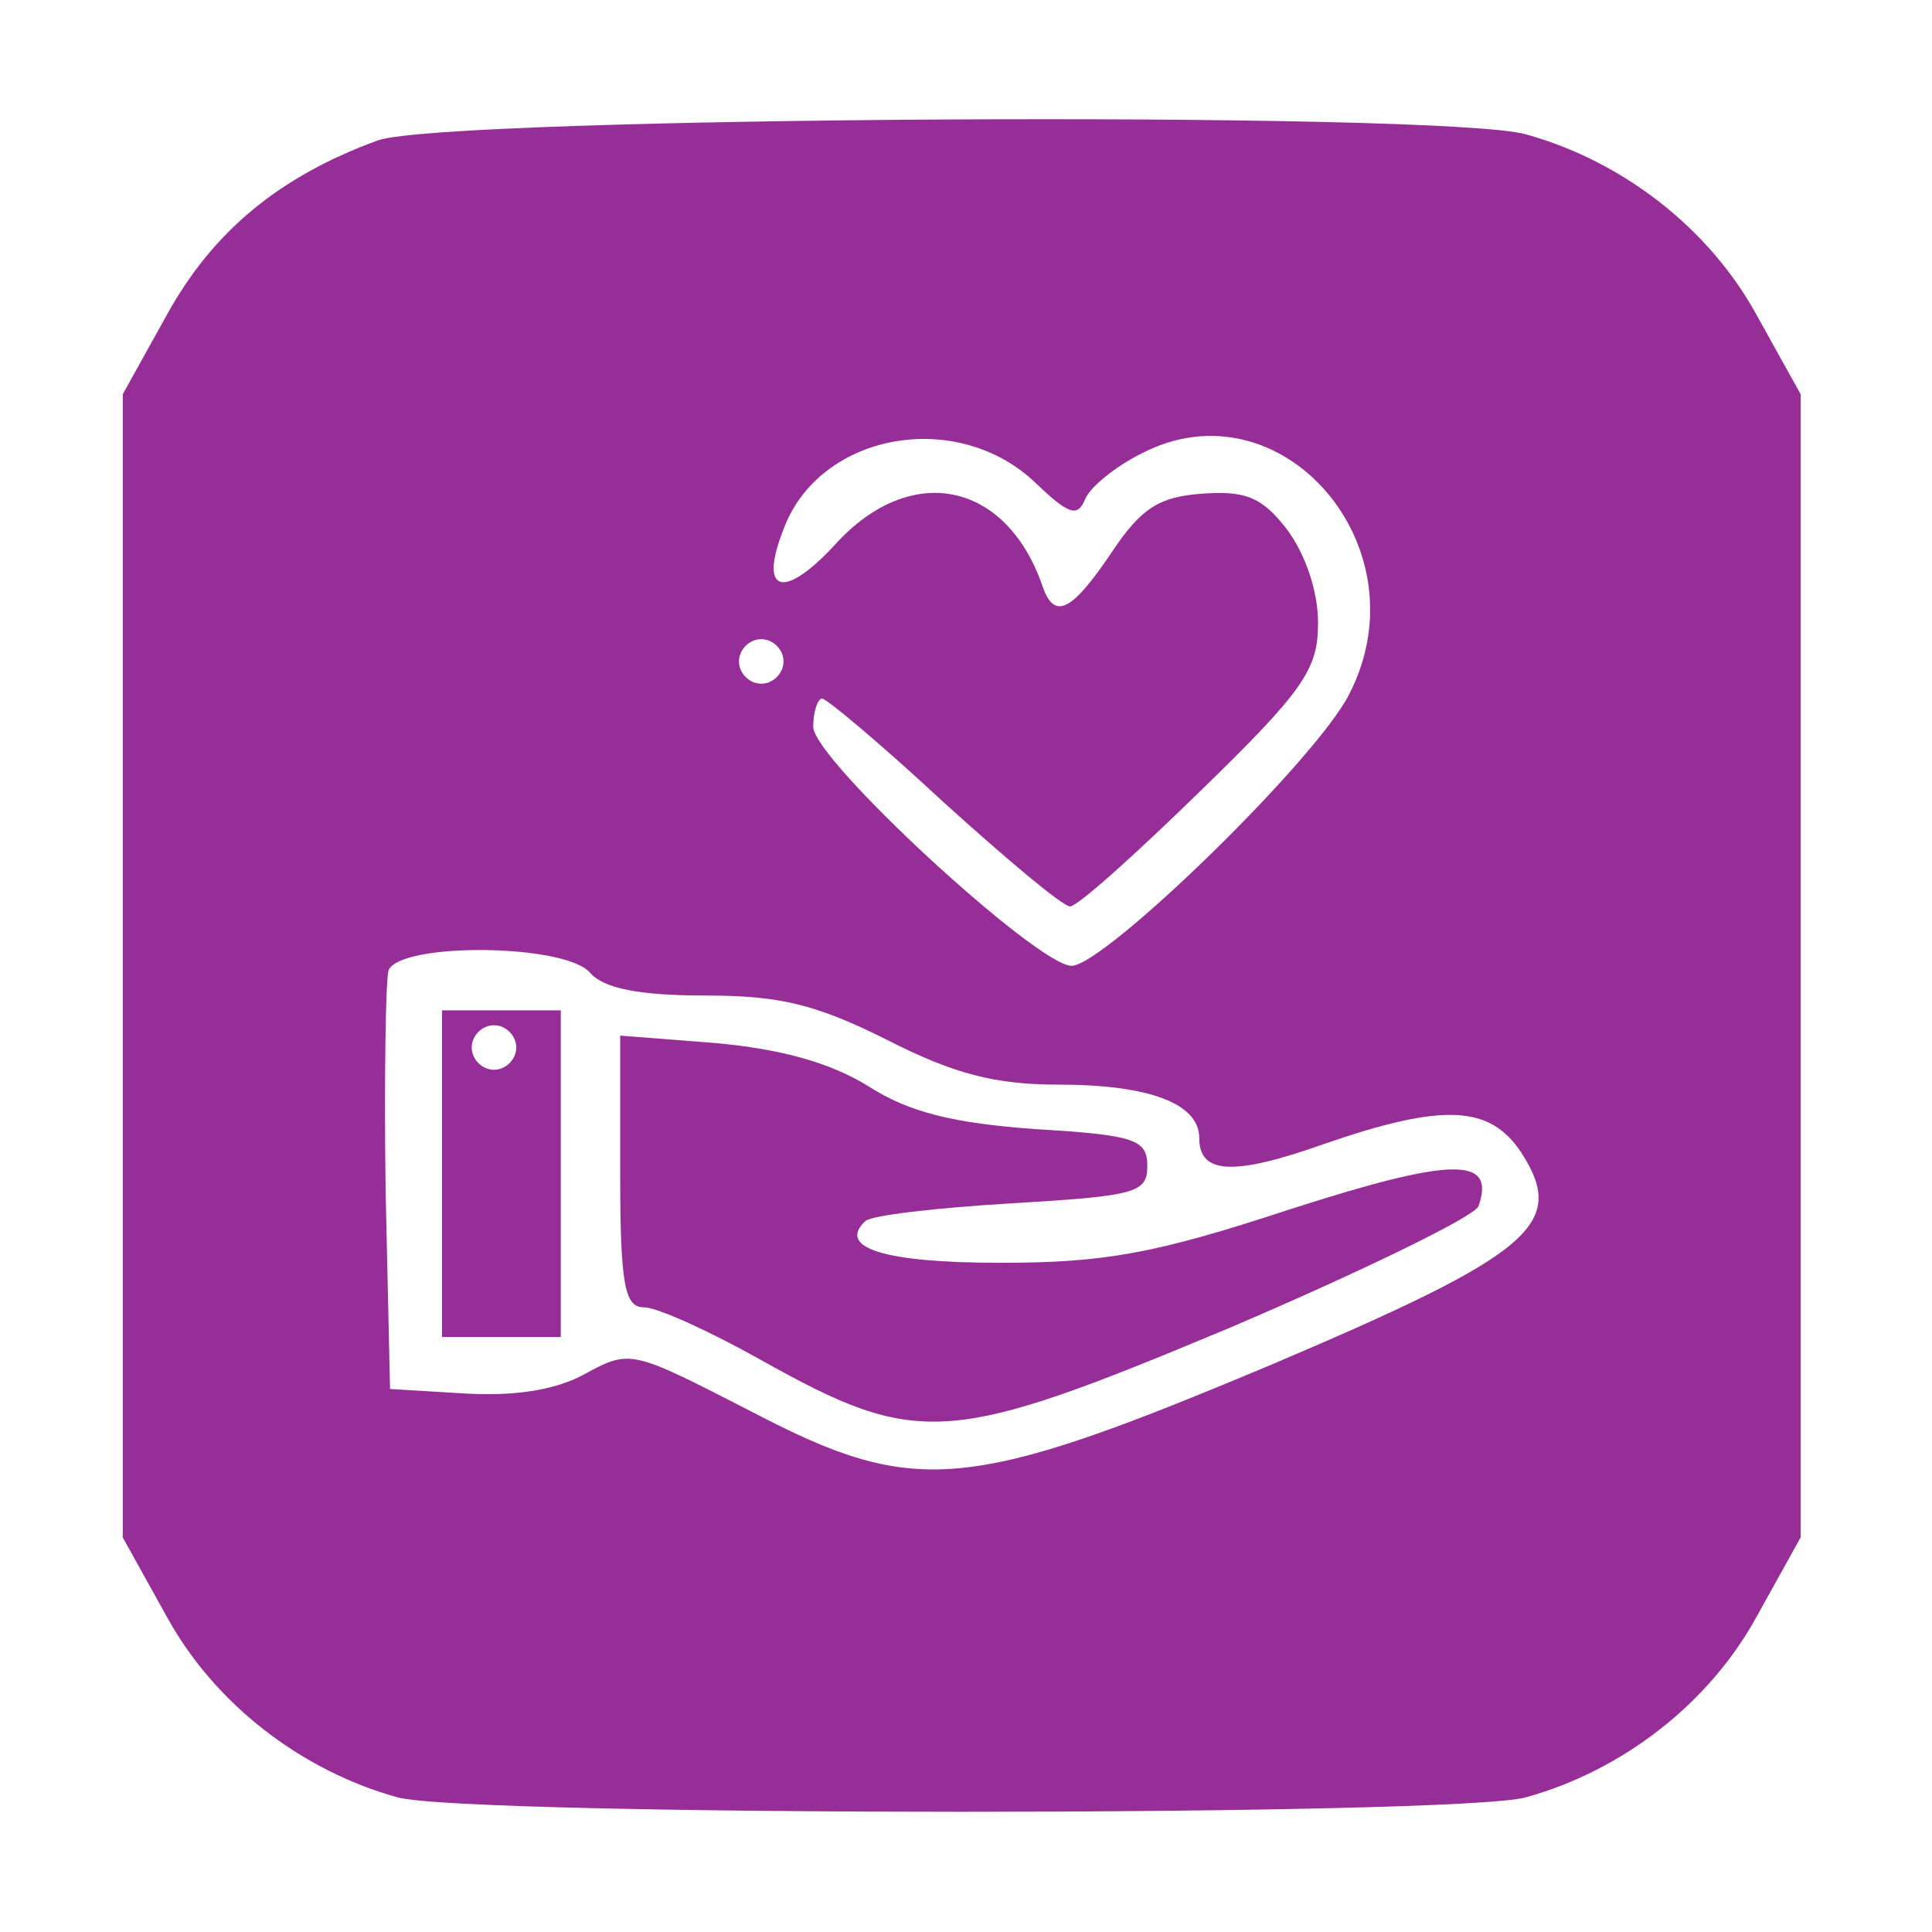
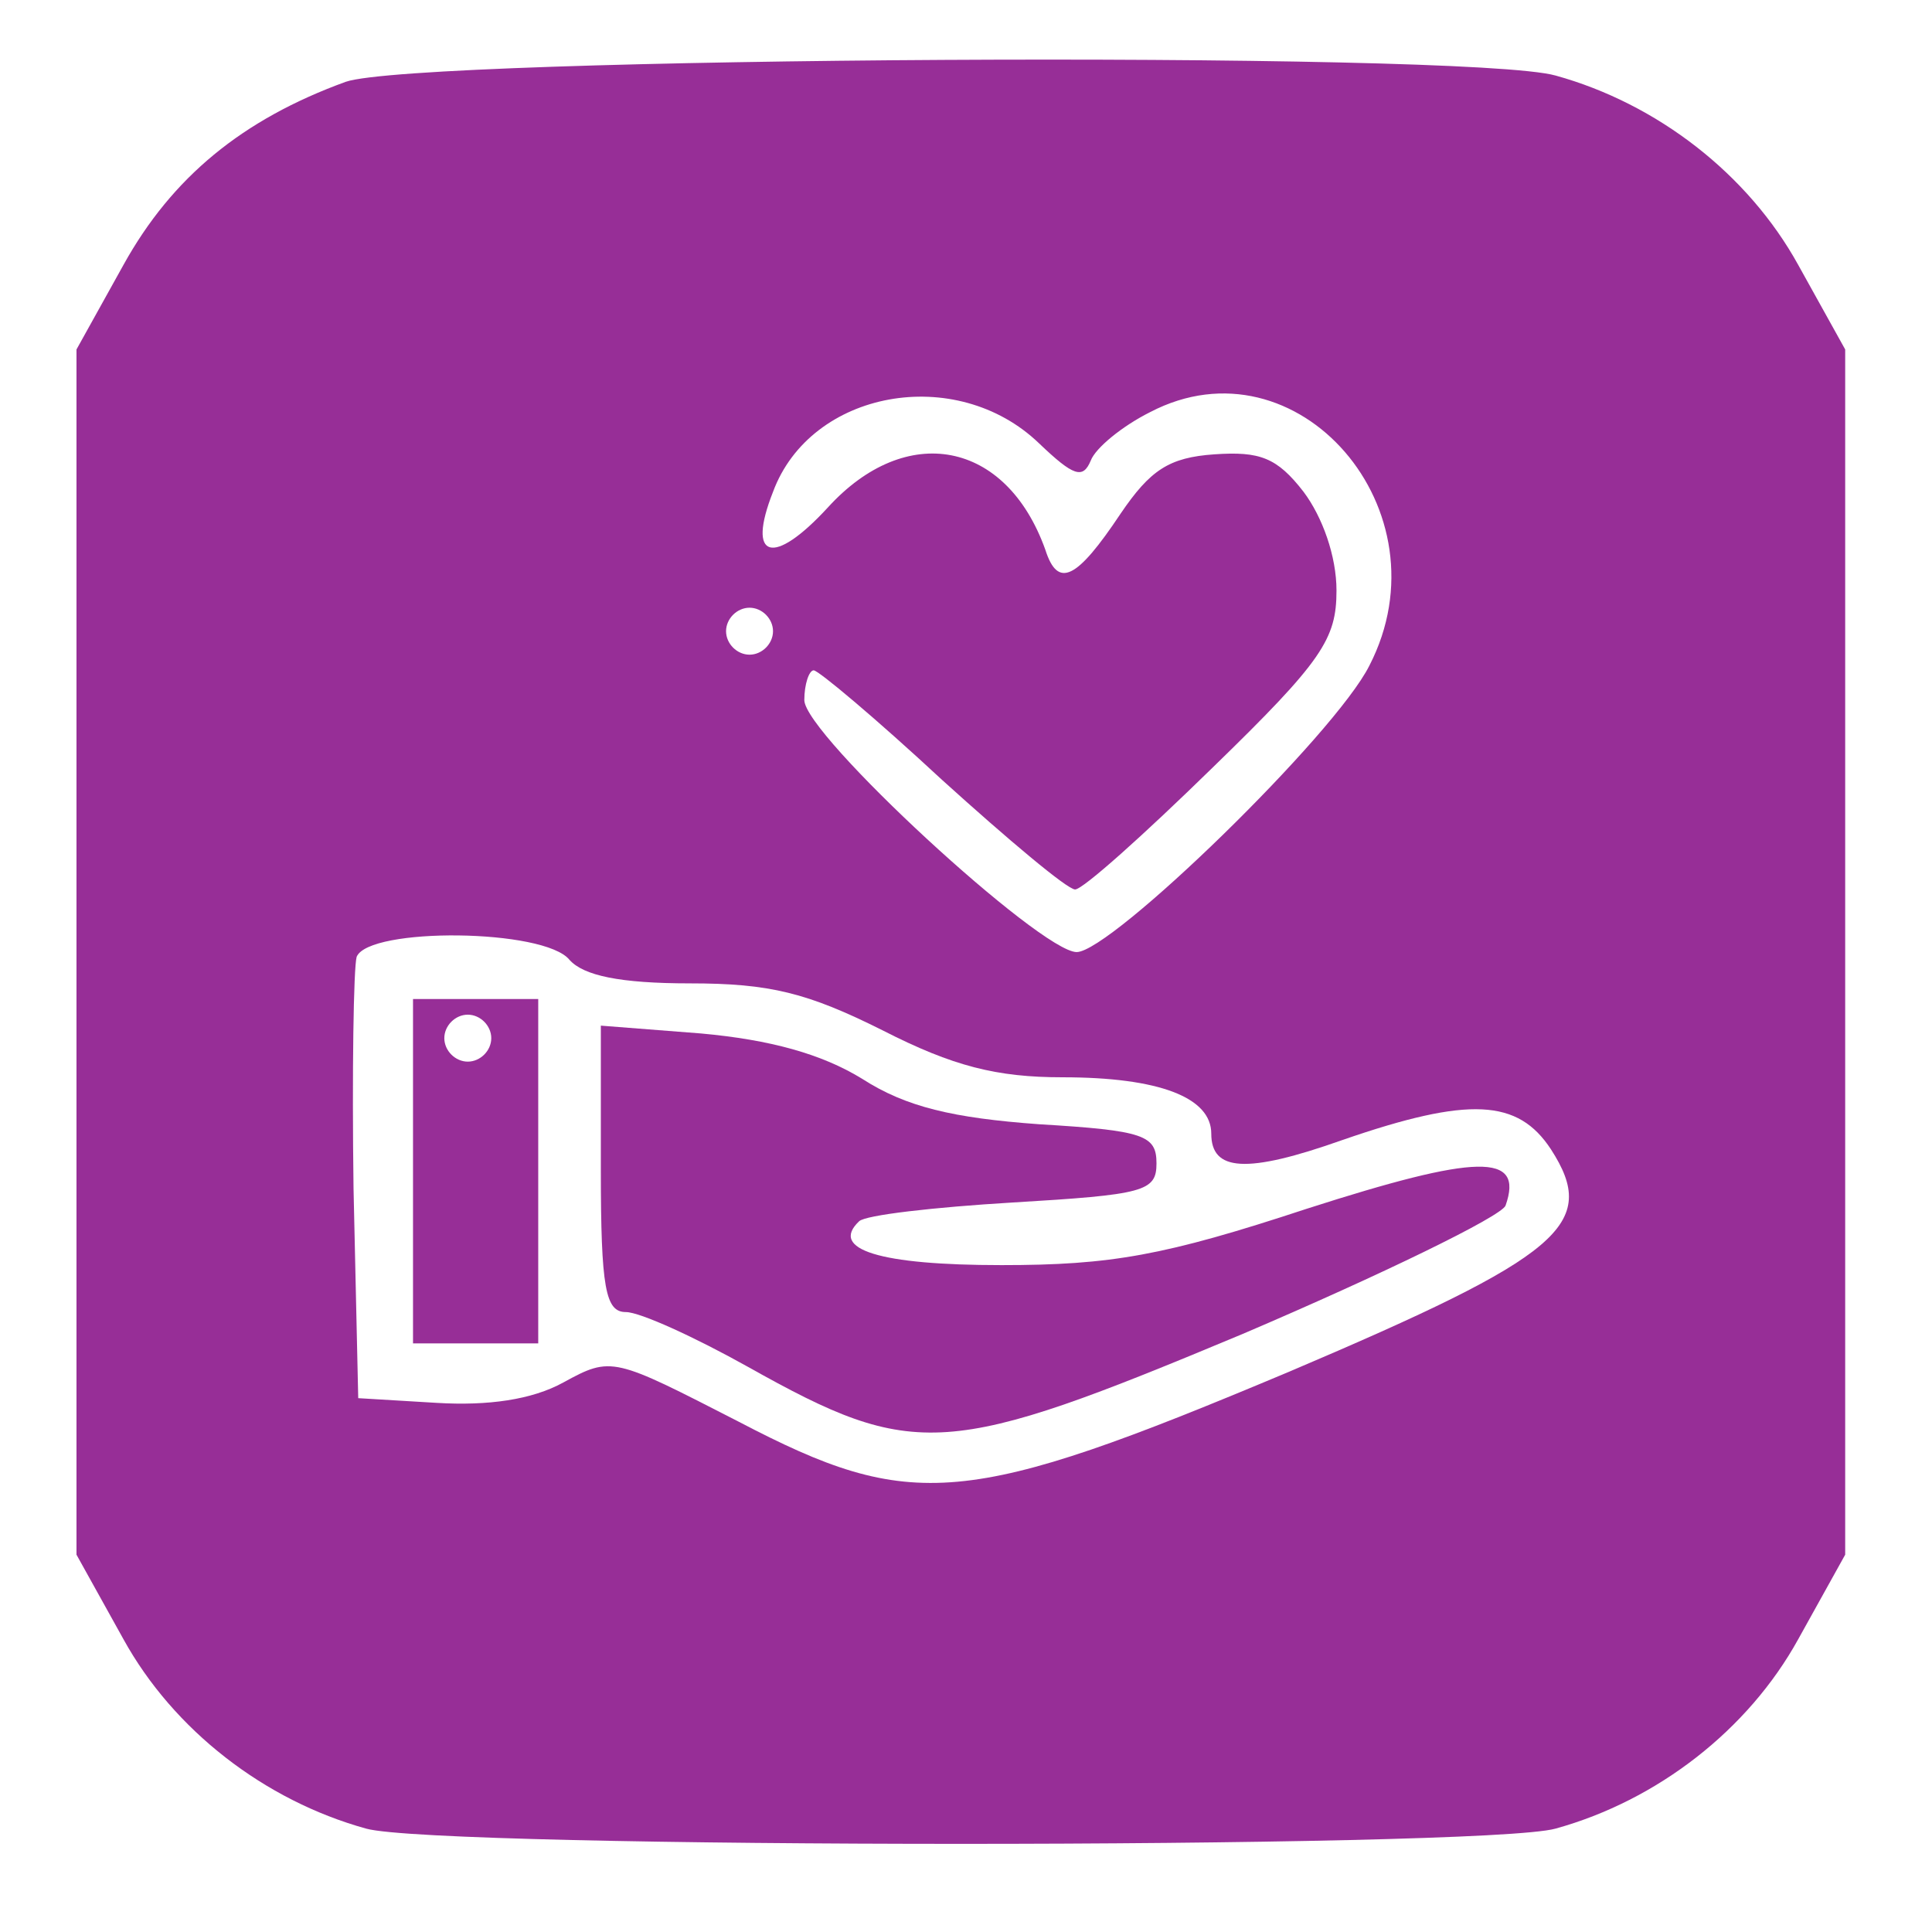
- <svg xmlns="http://www.w3.org/2000/svg" width="256" height="256" viewBox="0 0 67.733 67.733" version="1.1" id="svg6670">
+ <svg xmlns="http://www.w3.org/2000/svg" width="512" height="512" viewBox="0 0 135.467 135.467" version="1.1" id="svg6670">
  <defs id="defs6664" />
  <g id="layer1">
-     <g transform="matrix(1.475573,0,0,1.475573,-401.6864,186.2315)" id="g3220-4" style="fill:#800080;fill-opacity:0.82;stroke:none;stroke-opacity:1">
+     <g transform="matrix(3.111004,0,0,3.111004,-850.6027,388.0062)" id="g3220-4" style="fill:#800080;fill-opacity:0.82;stroke:none;stroke-opacity:1">
      <g id="g3204-2" transform="matrix(0.03527778,0,0,-0.03527778,273.2011,-79.62614)" style="fill:#800080;fill-opacity:0.82;stroke:none">
        <path style="fill:#800080;fill-opacity:0.82" id="path3198-0" d="M 227,1226 C 161,1202 116,1165 85,1109 L 55,1055 V 670 285 l 30,-54 c 32,-58 90,-103 155,-121 46,-13 714,-13 760,0 65,18 123,63 155,121 l 30,54 v 385 385 l -30,54 c -32,58 -90,103 -155,121 -57,16 -727,12 -773,-4 z M 670,995 c 22,-21 28,-23 33,-11 3,8 20,22 38,31 94,49 191,-63 140,-162 -22,-44 -165,-183 -187,-183 -23,0 -174,139 -174,161 0,10 3,19 6,19 3,0 40,-31 82,-70 42,-38 80,-70 85,-70 5,0 44,35 88,78 70,68 79,82 79,113 0,22 -9,47 -21,63 -17,22 -28,26 -57,24 -29,-2 -41,-10 -60,-38 -28,-42 -40,-48 -48,-23 -25,70 -89,82 -139,27 -35,-38 -52,-33 -35,10 24,65 117,82 170,31 z M 500,875 c 0,-8 -7,-15 -15,-15 -8,0 -15,7 -15,15 0,8 7,15 15,15 8,0 15,-7 15,-15 z M 370,665 c 9,-10 32,-15 77,-15 51,0 75,-6 123,-30 45,-23 73,-30 115,-30 62,0 95,-13 95,-36 0,-24 22,-26 84,-4 81,28 112,26 133,-6 31,-48 7,-68 -167,-142 -207,-87 -241,-90 -352,-32 -80,41 -81,42 -112,25 -20,-11 -48,-15 -81,-13 l -50,3 -3,134 c -1,74 0,141 2,148 8,19 120,18 136,-2 z" />
        <path style="fill:#800080;fill-opacity:0.82" id="path3200-9" d="M 270,530 V 420 h 40 40 v 110 110 h -40 -40 z m 50,85 c 0,-8 -7,-15 -15,-15 -8,0 -15,7 -15,15 0,8 7,15 15,15 8,0 15,-7 15,-15 z" />
        <path style="fill:#800080;fill-opacity:0.82" id="path3202-5" d="m 390,531 c 0,-76 3,-91 16,-91 9,0 44,-16 78,-35 107,-60 127,-58 316,21 89,38 165,75 168,82 12,34 -18,33 -127,-2 -91,-30 -125,-36 -195,-36 -78,0 -110,10 -91,28 4,4 48,9 98,12 84,5 92,7 92,25 0,18 -8,21 -75,25 -55,4 -85,11 -113,29 -26,16 -59,25 -103,29 l -64,5 z" />
      </g>
    </g>
  </g>
</svg>
